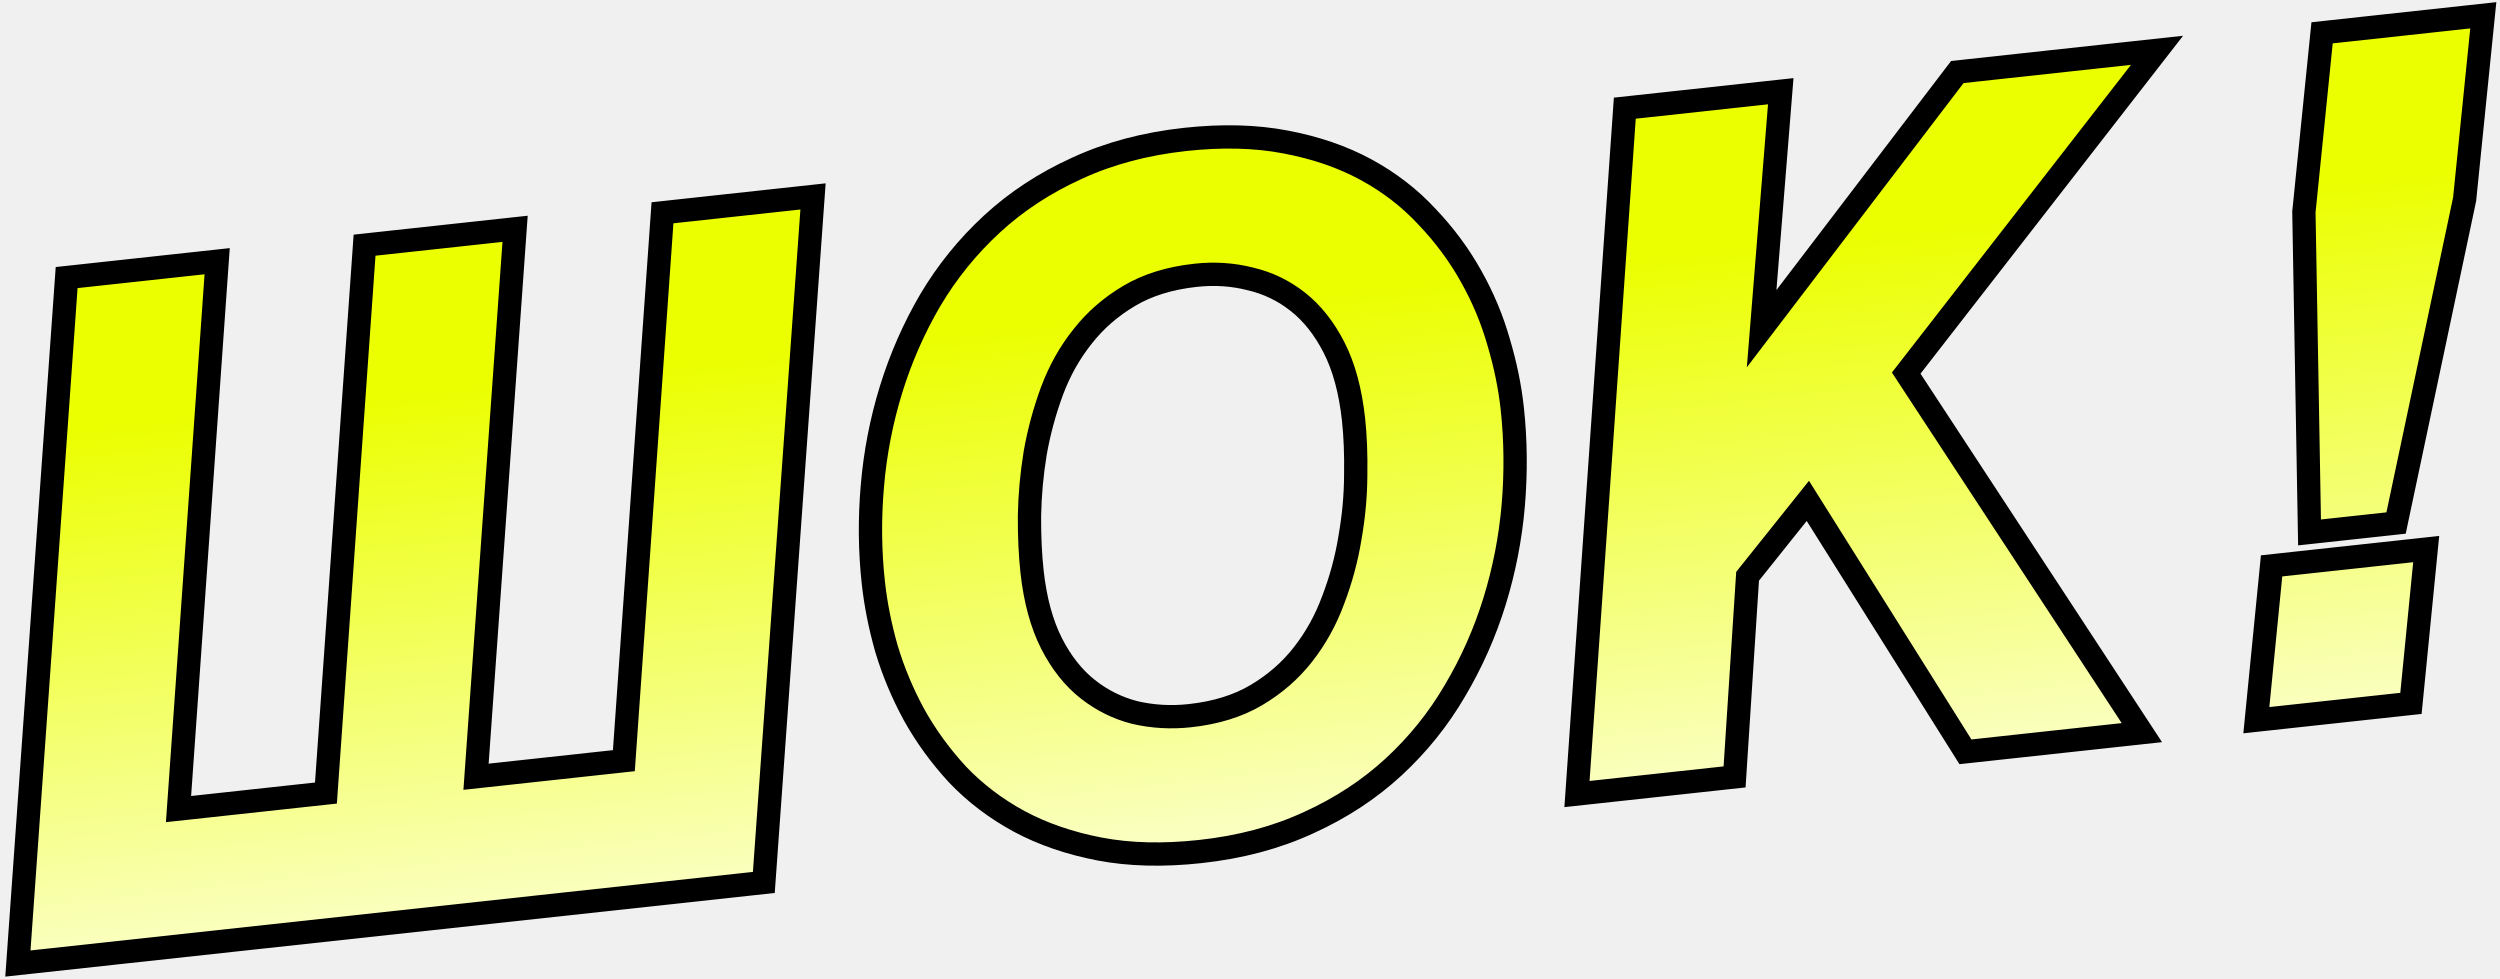
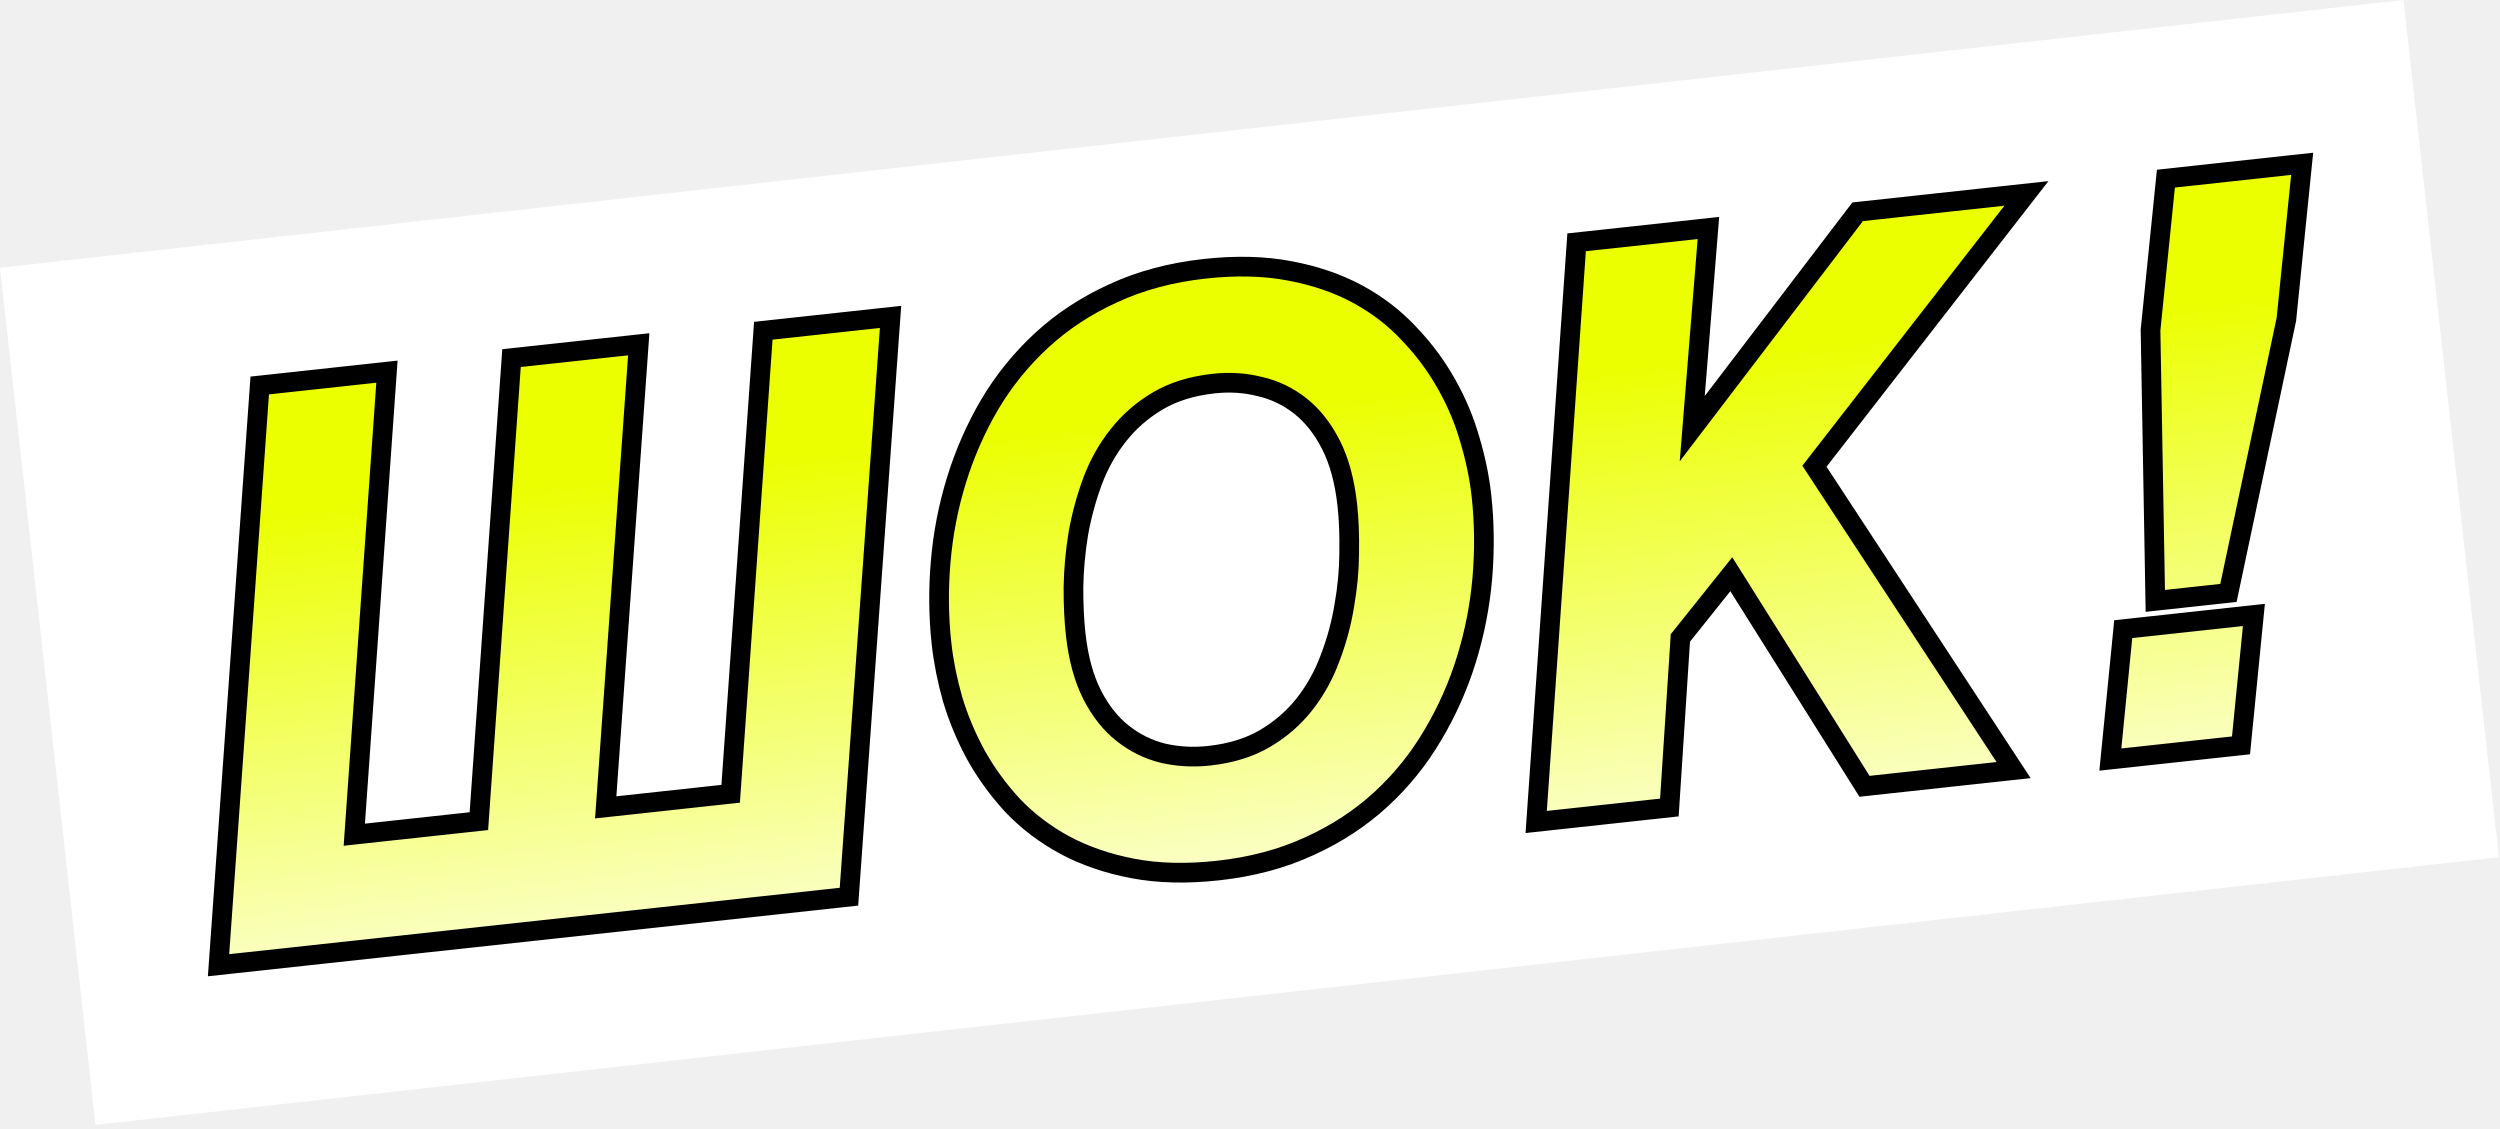
- <svg xmlns="http://www.w3.org/2000/svg" width="322" height="126" viewBox="0 0 322 126" fill="none">
-   <path d="M9.829 35.615L8.583 35.75L8.494 37L2.432 122.312L2.305 124.103L4.09 123.909L97.136 113.794L98.381 113.658L98.47 112.41L104.589 27.092L104.718 25.299L102.931 25.493L86.574 27.271L85.328 27.407L85.24 28.657L80.353 97.974L61.312 100.044L66.216 31.263L66.344 29.471L64.558 29.665L48.201 31.443L46.955 31.579L46.867 32.829L41.98 102.145L22.994 104.209L27.843 35.433L27.97 33.643L26.185 33.837L9.829 35.615ZM119.822 38.656L119.816 38.666C117.698 42.291 116.015 46.126 114.768 50.167C113.523 54.204 112.72 58.349 112.361 62.6C111.998 66.802 112.038 70.945 112.483 75.028C112.786 77.812 113.352 80.658 114.177 83.562L114.18 83.573L114.184 83.584C115.052 86.473 116.228 89.285 117.708 92.019L117.712 92.026L117.717 92.034C119.247 94.784 121.114 97.352 123.313 99.74L123.321 99.749L123.33 99.758C125.598 102.138 128.242 104.146 131.253 105.784L131.262 105.789C134.332 107.434 137.79 108.616 141.623 109.352C145.503 110.096 149.83 110.196 154.585 109.679C159.741 109.119 164.409 107.882 168.573 105.95C172.708 104.072 176.352 101.685 179.495 98.786C182.62 95.901 185.252 92.631 187.387 88.978C189.544 85.348 191.246 81.51 192.494 77.466C193.739 73.431 194.544 69.306 194.908 65.092L194.908 65.089C195.266 60.851 195.224 56.689 194.78 52.605C194.476 49.817 193.89 46.971 193.026 44.069C192.189 41.128 191.009 38.305 189.487 35.602C187.955 32.85 186.069 30.3 183.834 27.954C181.598 25.528 178.967 23.496 175.952 21.855C172.914 20.202 169.451 19.018 165.581 18.288C161.702 17.544 157.395 17.442 152.677 17.954C147.522 18.515 142.854 19.752 138.689 21.683C134.555 23.562 130.91 25.948 127.768 28.848C124.643 31.731 121.993 35.002 119.822 38.656ZM171.708 77.289L171.704 77.297L171.701 77.305C170.752 79.882 169.455 82.216 167.81 84.314C166.188 86.385 164.187 88.128 161.793 89.543C159.464 90.919 156.631 91.812 153.254 92.179C150.818 92.444 148.457 92.307 146.164 91.773C143.943 91.207 141.919 90.202 140.08 88.747C138.271 87.315 136.718 85.376 135.443 82.883C134.181 80.389 133.33 77.311 132.927 73.611C132.695 71.48 132.583 69.096 132.596 66.456C132.641 63.807 132.886 61.112 133.33 58.373C133.809 55.649 134.533 52.972 135.503 50.339C136.486 47.719 137.8 45.386 139.443 43.331L139.448 43.325L139.452 43.319C141.075 41.249 143.076 39.506 145.47 38.091C147.799 36.714 150.631 35.822 154.009 35.455C156.442 35.19 158.781 35.348 161.034 35.92L161.048 35.924L161.062 35.927C163.313 36.453 165.349 37.436 167.182 38.887C168.993 40.319 170.546 42.261 171.822 44.755C173.076 47.206 173.928 50.281 174.335 54.022C174.567 56.148 174.662 58.55 174.616 61.232L174.616 61.241L174.616 61.25C174.604 63.849 174.358 66.518 173.877 69.258L173.875 69.267L173.874 69.277C173.433 71.988 172.712 74.658 171.708 77.289ZM210.522 13.797L209.275 13.932L209.188 15.184L203.239 100.483L203.114 102.273L204.897 102.079L222.16 100.202L223.413 100.066L223.494 98.808L225.089 74.225L232.851 64.513L252.648 96.038L253.147 96.833L254.08 96.732L273.437 94.628L275.872 94.363L274.529 92.314L245.52 48.055L275.654 9.274L277.825 6.48L274.307 6.862L252.744 9.207L252.104 9.276L251.713 9.788L226.898 42.333L229.215 13.556L229.361 11.749L227.558 11.945L210.522 13.797ZM300.292 4.095L299.084 4.226L298.961 5.435L296.75 27.213L296.741 27.302L296.743 27.391L297.439 66.935L297.468 68.577L299.101 68.4L307.534 67.483L308.614 67.365L308.839 66.302L317.425 25.749L317.442 25.67L317.45 25.59L319.661 3.812L319.848 1.969L318.007 2.169L300.292 4.095ZM293.791 72.754L292.58 72.886L292.461 74.098L290.798 90.921L290.617 92.76L292.453 92.56L309.319 90.727L310.53 90.595L310.65 89.383L312.312 72.56L312.494 70.721L310.657 70.921L293.791 72.754Z" fill="white" />
-   <path d="M9.829 35.615L8.583 35.75L8.494 37L2.432 122.312L2.305 124.103L4.09 123.909L97.136 113.794L98.381 113.658L98.47 112.41L104.589 27.092L104.718 25.299L102.931 25.493L86.574 27.271L85.328 27.407L85.24 28.657L80.353 97.974L61.312 100.044L66.216 31.263L66.344 29.471L64.558 29.665L48.201 31.443L46.955 31.579L46.867 32.829L41.98 102.145L22.994 104.209L27.843 35.433L27.97 33.643L26.185 33.837L9.829 35.615ZM119.822 38.656L119.816 38.666C117.698 42.291 116.015 46.126 114.768 50.167C113.523 54.204 112.72 58.349 112.361 62.6C111.998 66.802 112.038 70.945 112.483 75.028C112.786 77.812 113.352 80.658 114.177 83.562L114.18 83.573L114.184 83.584C115.052 86.473 116.228 89.285 117.708 92.019L117.712 92.026L117.717 92.034C119.247 94.784 121.114 97.352 123.313 99.74L123.321 99.749L123.33 99.758C125.598 102.138 128.242 104.146 131.253 105.784L131.262 105.789C134.332 107.434 137.79 108.616 141.623 109.352C145.503 110.096 149.83 110.196 154.585 109.679C159.741 109.119 164.409 107.882 168.573 105.95C172.708 104.072 176.352 101.685 179.495 98.786C182.62 95.901 185.252 92.631 187.387 88.978C189.544 85.348 191.246 81.51 192.494 77.466C193.739 73.431 194.544 69.306 194.908 65.092L194.908 65.089C195.266 60.851 195.224 56.689 194.78 52.605C194.476 49.817 193.89 46.971 193.026 44.069C192.189 41.128 191.009 38.305 189.487 35.602C187.955 32.85 186.069 30.3 183.834 27.954C181.598 25.528 178.967 23.496 175.952 21.855C172.914 20.202 169.451 19.018 165.581 18.288C161.702 17.544 157.395 17.442 152.677 17.954C147.522 18.515 142.854 19.752 138.689 21.683C134.555 23.562 130.91 25.948 127.768 28.848C124.643 31.731 121.993 35.002 119.822 38.656ZM171.708 77.289L171.704 77.297L171.701 77.305C170.752 79.882 169.455 82.216 167.81 84.314C166.188 86.385 164.187 88.128 161.793 89.543C159.464 90.919 156.631 91.812 153.254 92.179C150.818 92.444 148.457 92.307 146.164 91.773C143.943 91.207 141.919 90.202 140.08 88.747C138.271 87.315 136.718 85.376 135.443 82.883C134.181 80.389 133.33 77.311 132.927 73.611C132.695 71.48 132.583 69.096 132.596 66.456C132.641 63.807 132.886 61.112 133.33 58.373C133.809 55.649 134.533 52.972 135.503 50.339C136.486 47.719 137.8 45.386 139.443 43.331L139.448 43.325L139.452 43.319C141.075 41.249 143.076 39.506 145.47 38.091C147.799 36.714 150.631 35.822 154.009 35.455C156.442 35.19 158.781 35.348 161.034 35.92L161.048 35.924L161.062 35.927C163.313 36.453 165.349 37.436 167.182 38.887C168.993 40.319 170.546 42.261 171.822 44.755C173.076 47.206 173.928 50.281 174.335 54.022C174.567 56.148 174.662 58.55 174.616 61.232L174.616 61.241L174.616 61.25C174.604 63.849 174.358 66.518 173.877 69.258L173.875 69.267L173.874 69.277C173.433 71.988 172.712 74.658 171.708 77.289ZM210.522 13.797L209.275 13.932L209.188 15.184L203.239 100.483L203.114 102.273L204.897 102.079L222.16 100.202L223.413 100.066L223.494 98.808L225.089 74.225L232.851 64.513L252.648 96.038L253.147 96.833L254.08 96.732L273.437 94.628L275.872 94.363L274.529 92.314L245.52 48.055L275.654 9.274L277.825 6.48L274.307 6.862L252.744 9.207L252.104 9.276L251.713 9.788L226.898 42.333L229.215 13.556L229.361 11.749L227.558 11.945L210.522 13.797ZM300.292 4.095L299.084 4.226L298.961 5.435L296.75 27.213L296.741 27.302L296.743 27.391L297.439 66.935L297.468 68.577L299.101 68.4L307.534 67.483L308.614 67.365L308.839 66.302L317.425 25.749L317.442 25.67L317.45 25.59L319.661 3.812L319.848 1.969L318.007 2.169L300.292 4.095ZM293.791 72.754L292.58 72.886L292.461 74.098L290.798 90.921L290.617 92.76L292.453 92.56L309.319 90.727L310.53 90.595L310.65 89.383L312.312 72.56L312.494 70.721L310.657 70.921L293.791 72.754Z" fill="url(#paint0_linear)" />
-   <path d="M9.829 35.615L8.583 35.75L8.494 37L2.432 122.312L2.305 124.103L4.09 123.909L97.136 113.794L98.381 113.658L98.47 112.41L104.589 27.092L104.718 25.299L102.931 25.493L86.574 27.271L85.328 27.407L85.24 28.657L80.353 97.974L61.312 100.044L66.216 31.263L66.344 29.471L64.558 29.665L48.201 31.443L46.955 31.579L46.867 32.829L41.98 102.145L22.994 104.209L27.843 35.433L27.97 33.643L26.185 33.837L9.829 35.615ZM119.822 38.656L119.816 38.666C117.698 42.291 116.015 46.126 114.768 50.167C113.523 54.204 112.72 58.349 112.361 62.6C111.998 66.802 112.038 70.945 112.483 75.028C112.786 77.812 113.352 80.658 114.177 83.562L114.18 83.573L114.184 83.584C115.052 86.473 116.228 89.285 117.708 92.019L117.712 92.026L117.717 92.034C119.247 94.784 121.114 97.352 123.313 99.74L123.321 99.749L123.33 99.758C125.598 102.138 128.242 104.146 131.253 105.784L131.262 105.789C134.332 107.434 137.79 108.616 141.623 109.352C145.503 110.096 149.83 110.196 154.585 109.679C159.741 109.119 164.409 107.882 168.573 105.95C172.708 104.072 176.352 101.685 179.495 98.786C182.62 95.901 185.252 92.631 187.387 88.978C189.544 85.348 191.246 81.51 192.494 77.466C193.739 73.431 194.544 69.306 194.908 65.092L194.908 65.089C195.266 60.851 195.224 56.689 194.78 52.605C194.476 49.817 193.89 46.971 193.026 44.069C192.189 41.128 191.009 38.305 189.487 35.602C187.955 32.85 186.069 30.3 183.834 27.954C181.598 25.528 178.967 23.496 175.952 21.855C172.914 20.202 169.451 19.018 165.581 18.288C161.702 17.544 157.395 17.442 152.677 17.954C147.522 18.515 142.854 19.752 138.689 21.683C134.555 23.562 130.91 25.948 127.768 28.848C124.643 31.731 121.993 35.002 119.822 38.656ZM171.708 77.289L171.704 77.297L171.701 77.305C170.752 79.882 169.455 82.216 167.81 84.314C166.188 86.385 164.187 88.128 161.793 89.543C159.464 90.919 156.631 91.812 153.254 92.179C150.818 92.444 148.457 92.307 146.164 91.773C143.943 91.207 141.919 90.202 140.08 88.747C138.271 87.315 136.718 85.376 135.443 82.883C134.181 80.389 133.33 77.311 132.927 73.611C132.695 71.48 132.583 69.096 132.596 66.456C132.641 63.807 132.886 61.112 133.33 58.373C133.809 55.649 134.533 52.972 135.503 50.339C136.486 47.719 137.8 45.386 139.443 43.331L139.448 43.325L139.452 43.319C141.075 41.249 143.076 39.506 145.47 38.091C147.799 36.714 150.631 35.822 154.009 35.455C156.442 35.19 158.781 35.348 161.034 35.92L161.048 35.924L161.062 35.927C163.313 36.453 165.349 37.436 167.182 38.887C168.993 40.319 170.546 42.261 171.822 44.755C173.076 47.206 173.928 50.281 174.335 54.022C174.567 56.148 174.662 58.55 174.616 61.232L174.616 61.241L174.616 61.25C174.604 63.849 174.358 66.518 173.877 69.258L173.875 69.267L173.874 69.277C173.433 71.988 172.712 74.658 171.708 77.289ZM210.522 13.797L209.275 13.932L209.188 15.184L203.239 100.483L203.114 102.273L204.897 102.079L222.16 100.202L223.413 100.066L223.494 98.808L225.089 74.225L232.851 64.513L252.648 96.038L253.147 96.833L254.08 96.732L273.437 94.628L275.872 94.363L274.529 92.314L245.52 48.055L275.654 9.274L277.825 6.48L274.307 6.862L252.744 9.207L252.104 9.276L251.713 9.788L226.898 42.333L229.215 13.556L229.361 11.749L227.558 11.945L210.522 13.797ZM300.292 4.095L299.084 4.226L298.961 5.435L296.75 27.213L296.741 27.302L296.743 27.391L297.439 66.935L297.468 68.577L299.101 68.4L307.534 67.483L308.614 67.365L308.839 66.302L317.425 25.749L317.442 25.67L317.45 25.59L319.661 3.812L319.848 1.969L318.007 2.169L300.292 4.095ZM293.791 72.754L292.58 72.886L292.461 74.098L290.798 90.921L290.617 92.76L292.453 92.56L309.319 90.727L310.53 90.595L310.65 89.383L312.312 72.56L312.494 70.721L310.657 70.921L293.791 72.754Z" stroke="black" stroke-width="3" />
+ <svg xmlns="http://www.w3.org/2000/svg" width="381" height="172" viewBox="0 0 381 172" fill="none">
+   <rect y="40.805" width="368.551" height="131.436" transform="rotate(-6.35633 0 40.8047)" fill="white" />
+   <path d="M40.828 58.613L39.583 58.748L39.494 59.998L33.432 145.31L33.305 147.101L35.09 146.907L128.136 136.792L129.381 136.657L129.47 135.408L135.589 50.09L135.718 48.297L133.931 48.491L117.574 50.27L116.328 50.405L116.24 51.655L111.353 120.972L92.312 123.042L97.216 54.261L97.344 52.469L95.558 52.663L79.201 54.441L77.955 54.577L77.867 55.827L72.98 125.143L53.994 127.207L58.843 58.431L58.97 56.641L57.185 56.835L40.828 58.613ZM150.822 61.654L150.816 61.664C148.698 65.289 147.015 69.124 145.768 73.165C144.523 77.202 143.72 81.347 143.361 85.599C142.998 89.8 143.038 93.943 143.483 98.026C143.786 100.811 144.352 103.656 145.177 106.56L145.18 106.571L145.184 106.582C146.052 109.471 147.228 112.283 148.708 115.017L148.712 115.025L148.717 115.032C150.247 117.782 152.114 120.35 154.313 122.738L154.321 122.747L154.33 122.756C156.598 125.136 159.242 127.144 162.253 128.783L162.262 128.787C165.332 130.432 168.79 131.615 172.623 132.35C176.503 133.094 180.83 133.194 185.585 132.677C190.741 132.117 195.409 130.88 199.573 128.948C203.708 127.07 207.352 124.683 210.495 121.784C213.62 118.899 216.252 115.629 218.387 111.976C220.544 108.346 222.246 104.508 223.494 100.464C224.739 96.429 225.544 92.304 225.908 88.09L225.908 88.087C226.266 83.849 226.224 79.687 225.78 75.604C225.476 72.815 224.89 69.969 224.026 67.067C223.189 64.126 222.009 61.303 220.487 58.6C218.955 55.848 217.069 53.298 214.834 50.952C212.598 48.526 209.967 46.494 206.952 44.853C203.914 43.2 200.451 42.017 196.581 41.286C192.702 40.542 188.395 40.44 183.677 40.953C178.522 41.513 173.854 42.75 169.689 44.681C165.555 46.56 161.91 48.946 158.768 51.846C155.643 54.729 152.993 58 150.822 61.654ZM202.708 100.287L202.704 100.295L202.701 100.303C201.752 102.88 200.455 105.214 198.81 107.312C197.188 109.383 195.187 111.126 192.793 112.541C190.464 113.917 187.631 114.81 184.254 115.177C181.818 115.442 179.457 115.305 177.164 114.771C174.943 114.205 172.919 113.2 171.08 111.745C169.271 110.313 167.718 108.374 166.443 105.881C165.181 103.387 164.33 100.309 163.927 96.609C163.695 94.478 163.583 92.094 163.596 89.454C163.641 86.805 163.886 84.111 164.33 81.371C164.809 78.647 165.533 75.97 166.503 73.337C167.486 70.717 168.8 68.384 170.443 66.329L170.448 66.323L170.452 66.317C172.075 64.247 174.076 62.504 176.47 61.089C178.799 59.712 181.631 58.82 185.009 58.453C187.442 58.188 189.781 58.346 192.034 58.918L192.048 58.922L192.062 58.925C194.313 59.451 196.349 60.434 198.182 61.885C199.993 63.317 201.546 65.258 202.822 67.754C204.076 70.204 204.928 73.279 205.335 77.02C205.567 79.146 205.662 81.548 205.616 84.23L205.616 84.239L205.616 84.248C205.604 86.847 205.358 89.516 204.877 92.256L204.875 92.265L204.874 92.275C204.433 94.986 203.712 97.656 202.708 100.287ZM241.522 36.795L240.275 36.93L240.188 38.182L234.239 123.481L234.114 125.271L235.897 125.077L253.16 123.2L254.413 123.064L254.494 121.806L256.089 97.223L263.851 87.511L283.648 119.036L284.147 119.831L285.08 119.73L304.437 117.626L306.872 117.361L305.529 115.312L276.52 71.053L306.654 32.272L308.825 29.478L305.307 29.86L283.744 32.205L283.104 32.274L282.713 32.786L257.898 65.331L260.215 36.554L260.361 34.747L258.558 34.943L241.522 36.795ZM331.292 27.093L330.084 27.224L329.961 28.433L327.75 50.211L327.741 50.3L327.743 50.389L328.439 89.933L328.468 91.575L330.101 91.398L338.534 90.481L339.614 90.364L339.839 89.3L348.425 48.747L348.442 48.668L348.45 48.588L350.661 26.81L350.848 24.967L349.007 25.167L331.292 27.093ZM324.791 95.752L323.58 95.884L323.461 97.096L321.798 113.92L321.617 115.758L323.453 115.558L340.319 113.725L341.53 113.593L341.65 112.381L343.312 95.558L343.494 93.719L341.657 93.919L324.791 95.752Z" fill="white" />
+   <path d="M40.828 58.613L39.583 58.748L39.494 59.998L33.432 145.31L33.305 147.101L35.09 146.907L128.136 136.792L129.381 136.657L129.47 135.408L135.589 50.09L135.718 48.297L133.931 48.491L117.574 50.27L116.328 50.405L116.24 51.655L111.353 120.972L92.312 123.042L97.216 54.261L97.344 52.469L95.558 52.663L79.201 54.441L77.955 54.577L77.867 55.827L72.98 125.143L53.994 127.207L58.843 58.431L58.97 56.641L57.185 56.835L40.828 58.613ZM150.822 61.654L150.816 61.664C148.698 65.289 147.015 69.124 145.768 73.165C144.523 77.202 143.72 81.347 143.361 85.599C142.998 89.8 143.038 93.943 143.483 98.026C143.786 100.811 144.352 103.656 145.177 106.56L145.18 106.571L145.184 106.582C146.052 109.471 147.228 112.283 148.708 115.017L148.712 115.025L148.717 115.032C150.247 117.782 152.114 120.35 154.313 122.738L154.321 122.747L154.33 122.756C156.598 125.136 159.242 127.144 162.253 128.783L162.262 128.787C165.332 130.432 168.79 131.615 172.623 132.35C176.503 133.094 180.83 133.194 185.585 132.677C190.741 132.117 195.409 130.88 199.573 128.948C203.708 127.07 207.352 124.683 210.495 121.784C213.62 118.899 216.252 115.629 218.387 111.976C220.544 108.346 222.246 104.508 223.494 100.464C224.739 96.429 225.544 92.304 225.908 88.09L225.908 88.087C226.266 83.849 226.224 79.687 225.78 75.604C225.476 72.815 224.89 69.969 224.026 67.067C223.189 64.126 222.009 61.303 220.487 58.6C218.955 55.848 217.069 53.298 214.834 50.952C212.598 48.526 209.967 46.494 206.952 44.853C203.914 43.2 200.451 42.017 196.581 41.286C192.702 40.542 188.395 40.44 183.677 40.953C178.522 41.513 173.854 42.75 169.689 44.681C165.555 46.56 161.91 48.946 158.768 51.846C155.643 54.729 152.993 58 150.822 61.654ZM202.708 100.287L202.704 100.295L202.701 100.303C201.752 102.88 200.455 105.214 198.81 107.312C197.188 109.383 195.187 111.126 192.793 112.541C190.464 113.917 187.631 114.81 184.254 115.177C181.818 115.442 179.457 115.305 177.164 114.771C174.943 114.205 172.919 113.2 171.08 111.745C169.271 110.313 167.718 108.374 166.443 105.881C165.181 103.387 164.33 100.309 163.927 96.609C163.695 94.478 163.583 92.094 163.596 89.454C163.641 86.805 163.886 84.111 164.33 81.371C164.809 78.647 165.533 75.97 166.503 73.337C167.486 70.717 168.8 68.384 170.443 66.329L170.448 66.323L170.452 66.317C172.075 64.247 174.076 62.504 176.47 61.089C178.799 59.712 181.631 58.82 185.009 58.453C187.442 58.188 189.781 58.346 192.034 58.918L192.048 58.922L192.062 58.925C194.313 59.451 196.349 60.434 198.182 61.885C199.993 63.317 201.546 65.258 202.822 67.754C204.076 70.204 204.928 73.279 205.335 77.02C205.567 79.146 205.662 81.548 205.616 84.23L205.616 84.239L205.616 84.248C205.604 86.847 205.358 89.516 204.877 92.256L204.875 92.265L204.874 92.275C204.433 94.986 203.712 97.656 202.708 100.287ZM241.522 36.795L240.275 36.93L240.188 38.182L234.239 123.481L234.114 125.271L235.897 125.077L253.16 123.2L254.413 123.064L254.494 121.806L256.089 97.223L263.851 87.511L283.648 119.036L284.147 119.831L285.08 119.73L304.437 117.626L306.872 117.361L305.529 115.312L276.52 71.053L306.654 32.272L308.825 29.478L305.307 29.86L283.744 32.205L283.104 32.274L282.713 32.786L257.898 65.331L260.215 36.554L260.361 34.747L258.558 34.943L241.522 36.795ZM331.292 27.093L330.084 27.224L329.961 28.433L327.75 50.211L327.741 50.3L327.743 50.389L328.439 89.933L328.468 91.575L330.101 91.398L338.534 90.481L339.614 90.364L339.839 89.3L348.425 48.747L348.442 48.668L348.45 48.588L350.661 26.81L350.848 24.967L349.007 25.167L331.292 27.093ZM324.791 95.752L323.58 95.884L323.461 97.096L321.798 113.92L321.617 115.758L323.453 115.558L340.319 113.725L341.53 113.593L341.65 112.381L343.312 95.558L343.494 93.719L341.657 93.919L324.791 95.752Z" fill="url(#paint0_linear)" />
+   <path d="M40.828 58.613L39.583 58.748L39.494 59.998L33.432 145.31L33.305 147.101L35.09 146.907L128.136 136.792L129.381 136.657L129.47 135.408L135.589 50.09L135.718 48.297L133.931 48.491L117.574 50.27L116.328 50.405L116.24 51.655L111.353 120.972L92.312 123.042L97.216 54.261L97.344 52.469L95.558 52.663L79.201 54.441L77.955 54.577L77.867 55.827L72.98 125.143L53.994 127.207L58.843 58.431L58.97 56.641L57.185 56.835L40.828 58.613ZM150.822 61.654L150.816 61.664C148.698 65.289 147.015 69.124 145.768 73.165C144.523 77.202 143.72 81.347 143.361 85.599C142.998 89.8 143.038 93.943 143.483 98.026C143.786 100.811 144.352 103.656 145.177 106.56L145.18 106.571L145.184 106.582C146.052 109.471 147.228 112.283 148.708 115.017L148.712 115.025L148.717 115.032C150.247 117.782 152.114 120.35 154.313 122.738L154.321 122.747L154.33 122.756C156.598 125.136 159.242 127.144 162.253 128.783L162.262 128.787C165.332 130.432 168.79 131.615 172.623 132.35C176.503 133.094 180.83 133.194 185.585 132.677C190.741 132.117 195.409 130.88 199.573 128.948C203.708 127.07 207.352 124.683 210.495 121.784C213.62 118.899 216.252 115.629 218.387 111.976C220.544 108.346 222.246 104.508 223.494 100.464C224.739 96.429 225.544 92.304 225.908 88.09L225.908 88.087C226.266 83.849 226.224 79.687 225.78 75.604C225.476 72.815 224.89 69.969 224.026 67.067C223.189 64.126 222.009 61.303 220.487 58.6C218.955 55.848 217.069 53.298 214.834 50.952C212.598 48.526 209.967 46.494 206.952 44.853C203.914 43.2 200.451 42.017 196.581 41.286C192.702 40.542 188.395 40.44 183.677 40.953C178.522 41.513 173.854 42.75 169.689 44.681C165.555 46.56 161.91 48.946 158.768 51.846C155.643 54.729 152.993 58 150.822 61.654ZM202.708 100.287L202.704 100.295L202.701 100.303C201.752 102.88 200.455 105.214 198.81 107.312C197.188 109.383 195.187 111.126 192.793 112.541C190.464 113.917 187.631 114.81 184.254 115.177C181.818 115.442 179.457 115.305 177.164 114.771C174.943 114.205 172.919 113.2 171.08 111.745C169.271 110.313 167.718 108.374 166.443 105.881C165.181 103.387 164.33 100.309 163.927 96.609C163.695 94.478 163.583 92.094 163.596 89.454C163.641 86.805 163.886 84.111 164.33 81.371C164.809 78.647 165.533 75.97 166.503 73.337C167.486 70.717 168.8 68.384 170.443 66.329L170.448 66.323L170.452 66.317C172.075 64.247 174.076 62.504 176.47 61.089C178.799 59.712 181.631 58.82 185.009 58.453C187.442 58.188 189.781 58.346 192.034 58.918L192.048 58.922L192.062 58.925C194.313 59.451 196.349 60.434 198.182 61.885C199.993 63.317 201.546 65.258 202.822 67.754C204.076 70.204 204.928 73.279 205.335 77.02C205.567 79.146 205.662 81.548 205.616 84.23L205.616 84.239L205.616 84.248C205.604 86.847 205.358 89.516 204.877 92.256L204.875 92.265L204.874 92.275C204.433 94.986 203.712 97.656 202.708 100.287ZM241.522 36.795L240.275 36.93L240.188 38.182L234.239 123.481L234.114 125.271L235.897 125.077L253.16 123.2L254.413 123.064L254.494 121.806L256.089 97.223L263.851 87.511L283.648 119.036L284.147 119.831L285.08 119.73L304.437 117.626L306.872 117.361L305.529 115.312L276.52 71.053L306.654 32.272L308.825 29.478L305.307 29.86L283.744 32.205L283.104 32.274L282.713 32.786L257.898 65.331L260.215 36.554L260.361 34.747L258.558 34.943L241.522 36.795ZM331.292 27.093L330.084 27.224L329.961 28.433L327.75 50.211L327.741 50.3L327.743 50.389L328.439 89.933L328.468 91.575L330.101 91.398L338.534 90.481L339.614 90.364L339.839 89.3L348.425 48.747L348.442 48.668L348.45 48.588L350.661 26.81L350.848 24.967L349.007 25.167L331.292 27.093ZM324.791 95.752L323.58 95.884L323.461 97.096L321.798 113.92L321.617 115.758L323.453 115.558L340.319 113.725L341.53 113.593L341.65 112.381L343.312 95.558L343.494 93.719L341.657 93.919L324.791 95.752Z" stroke="black" stroke-width="3" />
  <defs>
-     <linearGradient id="paint0_linear" x1="163.121" y1="38.637" x2="181.742" y2="209.922" gradientUnits="userSpaceOnUse">
+     <linearGradient id="paint0_linear" x1="194.121" y1="61.635" x2="212.742" y2="232.92" gradientUnits="userSpaceOnUse">
      <stop stop-color="#EBFF00" />
      <stop offset="0.521" stop-color="white" />
      <stop offset="1" stop-color="white" />
    </linearGradient>
  </defs>
</svg>
